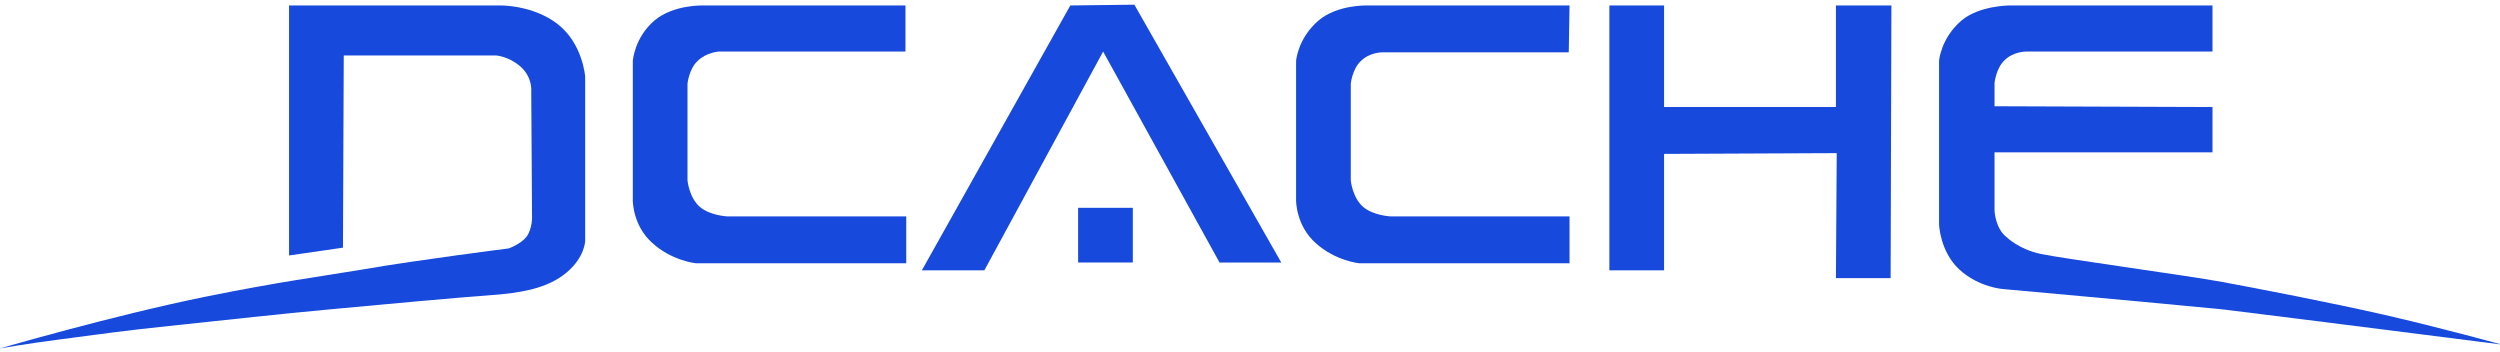
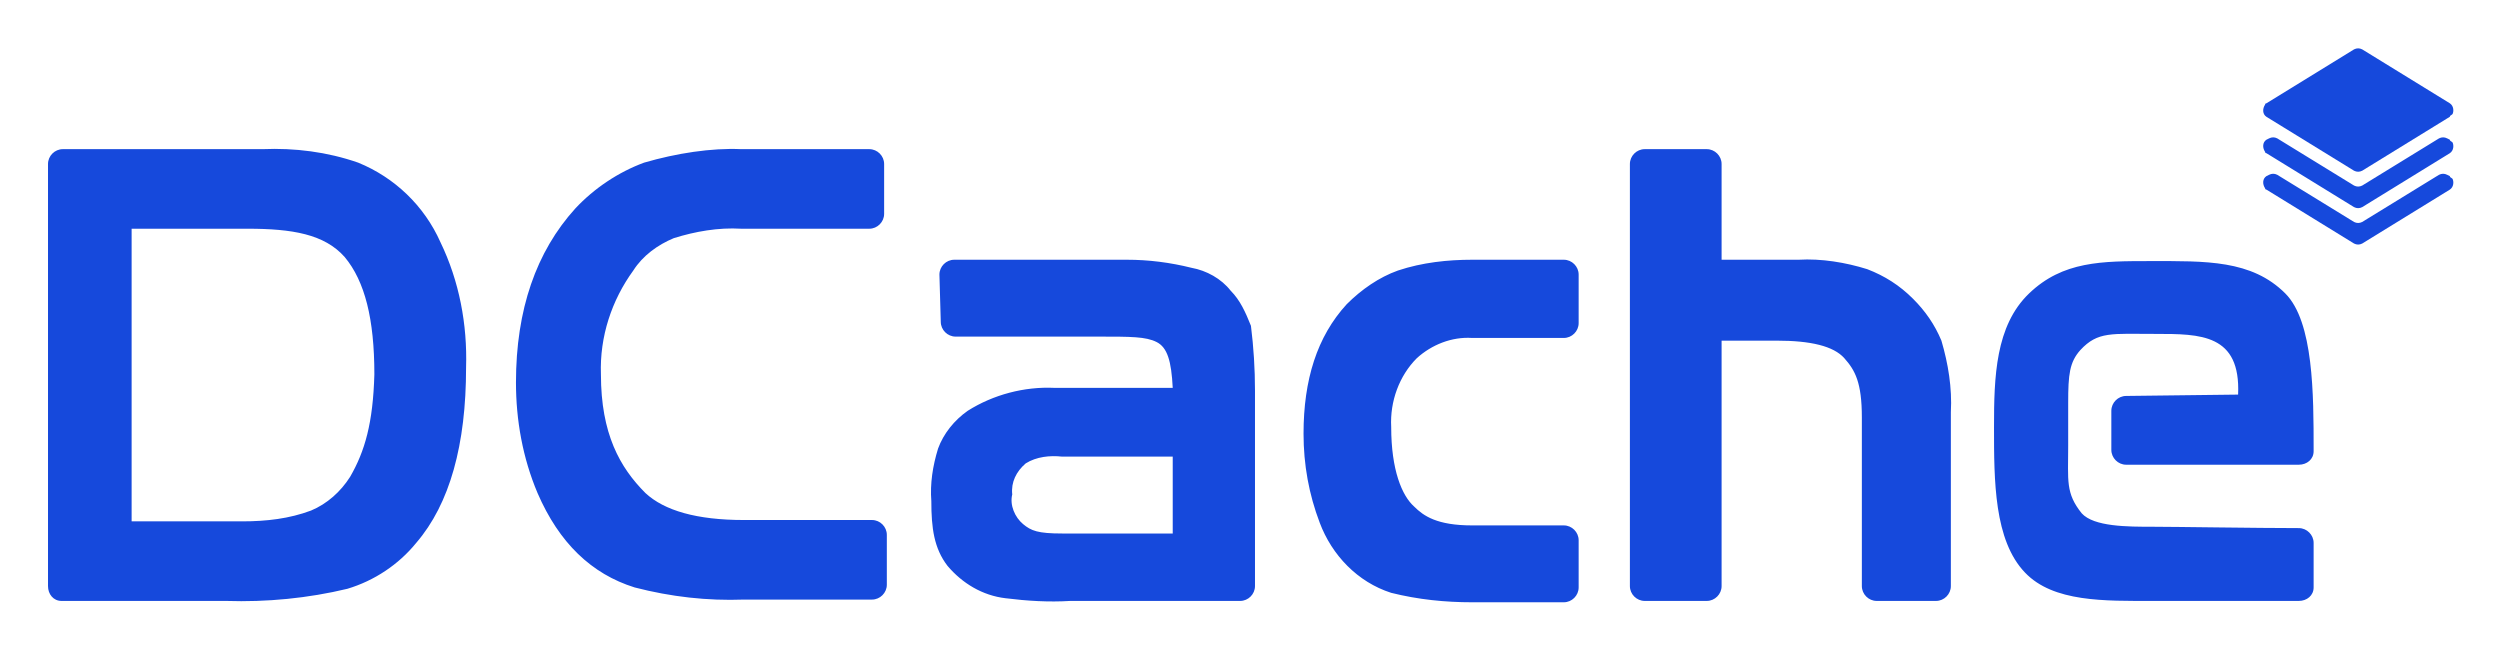
- <svg xmlns="http://www.w3.org/2000/svg" version="1.1" id="图层_1" x="0px" y="0px" viewBox="0 0 320 45" style="enable-background:new 0 0 320 45;" xml:space="preserve">
-   <style type="text/css">
- 	.st0{fill:#1649DC;}
- </style>
-   <g>
+ <svg xmlns="http://www.w3.org/2000/svg" role="img" viewBox="-3.56 -3.56 185.38 48.13">
+   <style>svg {enable-background:new 0 0 178.4 41}</style>
+   <style>.st0{fill:#1649dc}</style>
+   <switch>
    <g>
-       <path class="st0" d="M37,32.7v-32l27,0c0,0,4.2-0.1,7.4,2.4c3.2,2.5,3.5,6.7,3.5,6.7l0,21c0,0,0,2.1-2.4,4.1    c-2.4,2-5.7,2.6-9.9,2.9s-12.9,1.1-20.4,1.8c-7.5,0.7-11.7,1.2-19.4,2S12.7,42.8,8,43.4s-8,1.2-8,1.2s14.4-4.2,26.2-6.6    c9.9-2,14.2-2.5,20.8-3.6c6.3-1.1,18.1-2.6,18.1-2.6s1.5-0.5,2.3-1.5c0.8-1.1,0.7-2.7,0.7-2.7L68,11.7c0,0,0.2-1.8-1.4-3.2    c-1.5-1.3-3.1-1.4-3.1-1.4H44l-0.1,24.6L37,32.7z" />
+       <g id="图层_2_1_">
+         <g id="图层_2-2">
+           <path d="M23 8.5c-2.3-.8-4.7-1.1-7.1-1H1.1C.5 7.5 0 8 0 8.6v31.3c0 .6.4 1.1 1 1.1h12.2c3 .1 6.1-.2 9-.9 2-.6 3.8-1.8 5.1-3.4 2.5-2.9 3.7-7.3 3.7-13 .1-3.2-.5-6.4-1.9-9.3-1.2-2.7-3.4-4.8-6.1-5.9zm-.6 23.3c-.7 1.1-1.7 2-2.9 2.5-1.6.6-3.3.8-5.1.8H6.2V13.4h8.6c3.3 0 5.7.4 7.2 2.1 1.5 1.8 2.2 4.6 2.2 8.7-.1 3.6-.7 5.7-1.8 7.6zM44.2 8.5c-1.9.7-3.7 1.9-5.1 3.4-2.9 3.2-4.4 7.5-4.4 12.9 0 2.8.5 5.6 1.6 8.2 1.6 3.7 4 6 7.2 7 2.7.7 5.4 1 8.1.9h9.5c.6 0 1.1-.5 1.1-1.1v-3.7c0-.6-.5-1.1-1.1-1.1h-9.5c-3.5 0-5.9-.7-7.3-2-1.9-1.9-3.3-4.4-3.3-8.8-.1-2.8.8-5.5 2.4-7.7.7-1.1 1.8-1.9 3-2.4 1.6-.5 3.3-.8 5-.7h9.5c.6 0 1.1-.5 1.1-1.1V8.6c0-.6-.5-1.1-1.1-1.1h-9.5c-2.2-.1-4.8.3-7.2 1zm94.1 10.1c-1-1-2.1-1.7-3.4-2.2-1.6-.5-3.4-.8-5.1-.7h-5.7V8.6c0-.6-.5-1.1-1.1-1.1h-4.6c-.6 0-1.1.5-1.1 1.1v31.3c0 .6.5 1.1 1.1 1.1h4.6c.6 0 1.1-.5 1.1-1.1V21.7h4.1c2.5 0 4.2.4 5 1.3s1.3 1.8 1.3 4.4v12.5c0 .6.5 1.1 1.1 1.1h4.4c.6 0 1.1-.5 1.1-1.1V27c.1-1.8-.2-3.6-.7-5.3-.5-1.2-1.2-2.2-2.1-3.1zm-38.2-2.1c-1.4.5-2.7 1.4-3.8 2.5-2.2 2.4-3.2 5.6-3.2 9.6 0 2.3.4 4.5 1.2 6.6.9 2.4 2.8 4.4 5.3 5.2 2 .5 4 .7 6 .7h6.8c.6 0 1.1-.5 1.1-1.1v-3.5c0-.6-.5-1.1-1.1-1.1h-6.8c-2.6 0-3.6-.7-4.3-1.4-.9-.8-1.7-2.7-1.7-5.9-.1-1.9.6-3.8 1.9-5.1 1.1-1 2.6-1.6 4.1-1.5h6.8c.6 0 1.1-.5 1.1-1.1v-3.6c0-.6-.5-1.1-1.1-1.1h-6.8c-1.8 0-3.7.2-5.5.8zM87.7 18c-.7-.9-1.8-1.5-2.9-1.7-1.6-.4-3.2-.6-4.8-.6H67.2c-.6 0-1.1.5-1.1 1.1l.1 3.5c0 .6.5 1.1 1.1 1.1h10.6c2.4 0 3.5 0 4.3.4s1.1 1.4 1.2 3.4h-8.8c-2.2-.1-4.5.5-6.4 1.7-1 .7-1.8 1.7-2.2 2.8-.4 1.3-.6 2.6-.5 3.9 0 2 .2 3.5 1.2 4.8 1.1 1.3 2.6 2.2 4.3 2.4 1.6.2 3.2.3 4.8.2h12.6c.6 0 1.1-.5 1.1-1.1V25.4c0-1.6-.1-3.2-.3-4.8-.4-1-.8-1.9-1.5-2.6zm-4.3 18h-8.2c-1.8 0-2.3-.2-2.9-.7-.6-.5-1-1.4-.8-2.2-.1-.9.3-1.7 1-2.3.8-.5 1.8-.6 2.7-.5h8.2V36zm72.7-.5c-1.9 0-4.4 0-5.3-1-1.2-1.5-1-2.4-1-5v-3.2c0-2.1.1-3 .9-3.9 1.3-1.4 2.3-1.2 5.6-1.2s6.3 0 6.1 4.5l-8.3.1c-.6 0-1.1.5-1.1 1.1v2.9c0 .6.5 1.1 1.1 1.1h12.8c.6 0 1.1-.4 1.1-1v-.1c0-4.1 0-9.5-2.1-11.6-2.5-2.5-5.9-2.4-10-2.4-3.6 0-6.5 0-9 2.4s-2.6 6.2-2.6 9.9c0 4 0 8.4 2.3 10.8 2.1 2.2 5.9 2.1 9.5 2.1h10.8c.6 0 1.1-.4 1.1-1V36.7c0-.6-.5-1.1-1.1-1.1-3 0-9.3-.1-10.8-.1zm22-28.7l-.2-.1c-.2-.1-.4-.1-.6 0l-5.7 3.5c-.2.1-.4.1-.6 0l-5.7-3.5c-.2-.1-.4-.1-.6 0l-.2.1c-.3.2-.3.6-.1.9 0 .1.1.1.1.1l6.5 4c.2.1.4.1.6 0l6.5-4c.3-.2.3-.6.2-.8-.1-.1-.2-.1-.2-.2z" class="st0" />
+           <path d="M178.1 9.5l-.2-.1c-.2-.1-.4-.1-.6 0l-5.7 3.5c-.2.1-.4.1-.6 0l-5.7-3.5c-.2-.1-.4-.1-.6 0l-.2.1c-.3.2-.3.6-.1.9 0 .1.1.1.1.1l6.5 4c.2.1.4.1.6 0l6.5-4c.3-.2.3-.6.2-.8-.1-.1-.2-.1-.2-.2zm0-4.4l-6.5 4c-.2.1-.4.1-.6 0l-6.5-4c-.3-.2-.3-.6-.1-.9 0-.1.1-.1.1-.1l6.5-4c.2-.1.4-.1.6 0l6.5 4c.3.2.3.6.2.8-.1.1-.2.1-.2.2z" class="st0" />
+         </g>
+       </g>
    </g>
-     <g>
-       <path class="st0" d="M115.9,0.7l-26,0c0,0-3.7-0.1-6.1,1.9C81.2,4.8,81,7.8,81,7.8l0,17.9c0,0,0,3.2,2.5,5.4    c2.5,2.3,5.6,2.6,5.6,2.6h26.9l0-6l-22.9,0c0,0-2.2-0.1-3.5-1.2c-1.4-1.2-1.6-3.4-1.6-3.4l0-12.4c0,0,0.2-1.9,1.3-2.9    C90.4,6.7,92,6.6,92,6.6h23.9L115.9,0.7z" />
-     </g>
-     <g>
-       <polygon class="st0" points="118,34.6 126,34.6 141.2,6.6 156.1,33.6 164,33.6 145.2,0.6 137,0.7   " />
-     </g>
-     <g>
-       <rect x="138" y="26.6" class="st0" width="7" height="7" />
-     </g>
-     <g>
-       <path class="st0" d="M200.9,0.7l-26,0c0,0-3.7-0.1-6.1,1.9c-2.7,2.3-2.9,5.2-2.9,5.2l0,17.9c0,0,0,3.2,2.5,5.4    c2.5,2.3,5.6,2.6,5.6,2.6h26.9l0-6l-22.9,0c0,0-2.2-0.1-3.5-1.2c-1.4-1.2-1.6-3.4-1.6-3.4l0-12.4c0,0,0.2-1.9,1.3-2.9    c1.1-1.1,2.7-1.1,2.7-1.1h23.9L200.9,0.7z" />
-     </g>
-     <g>
-       <polygon class="st0" points="206,0.7 213,0.7 213,13.7 235,13.7 235,0.7 242.1,0.7 242,35.6 235,35.6 235.1,19.6 213,19.7     213,34.6 206,34.6   " />
-     </g>
-     <g>
-       <path class="st0" d="M256.4,37c0,0-3.1-0.2-5.6-2.5c-2.5-2.3-2.6-5.8-2.6-5.8l0-20.9c0,0,0.2-2.9,2.9-5.2c2.3-1.9,6.1-1.9,6.1-1.9    l26,0l0,5.9h-23.9c0,0-1.6,0-2.7,1.1c-1.1,1-1.3,2.9-1.3,2.9l0,3l27.9,0.1v5.8l-27.9,0l0,7.5c0,0,0.1,2.3,1.6,3.4    c0,0,1.5,1.5,4.3,2.1c2.8,0.6,19,2.8,23.3,3.6s13.7,2.6,20.7,4.2s15,3.8,15,3.8s-26.7-3.4-35.7-4.5C275.3,38.7,256.4,37,256.4,37z    " />
-     </g>
-   </g>
+   </switch>
</svg>
